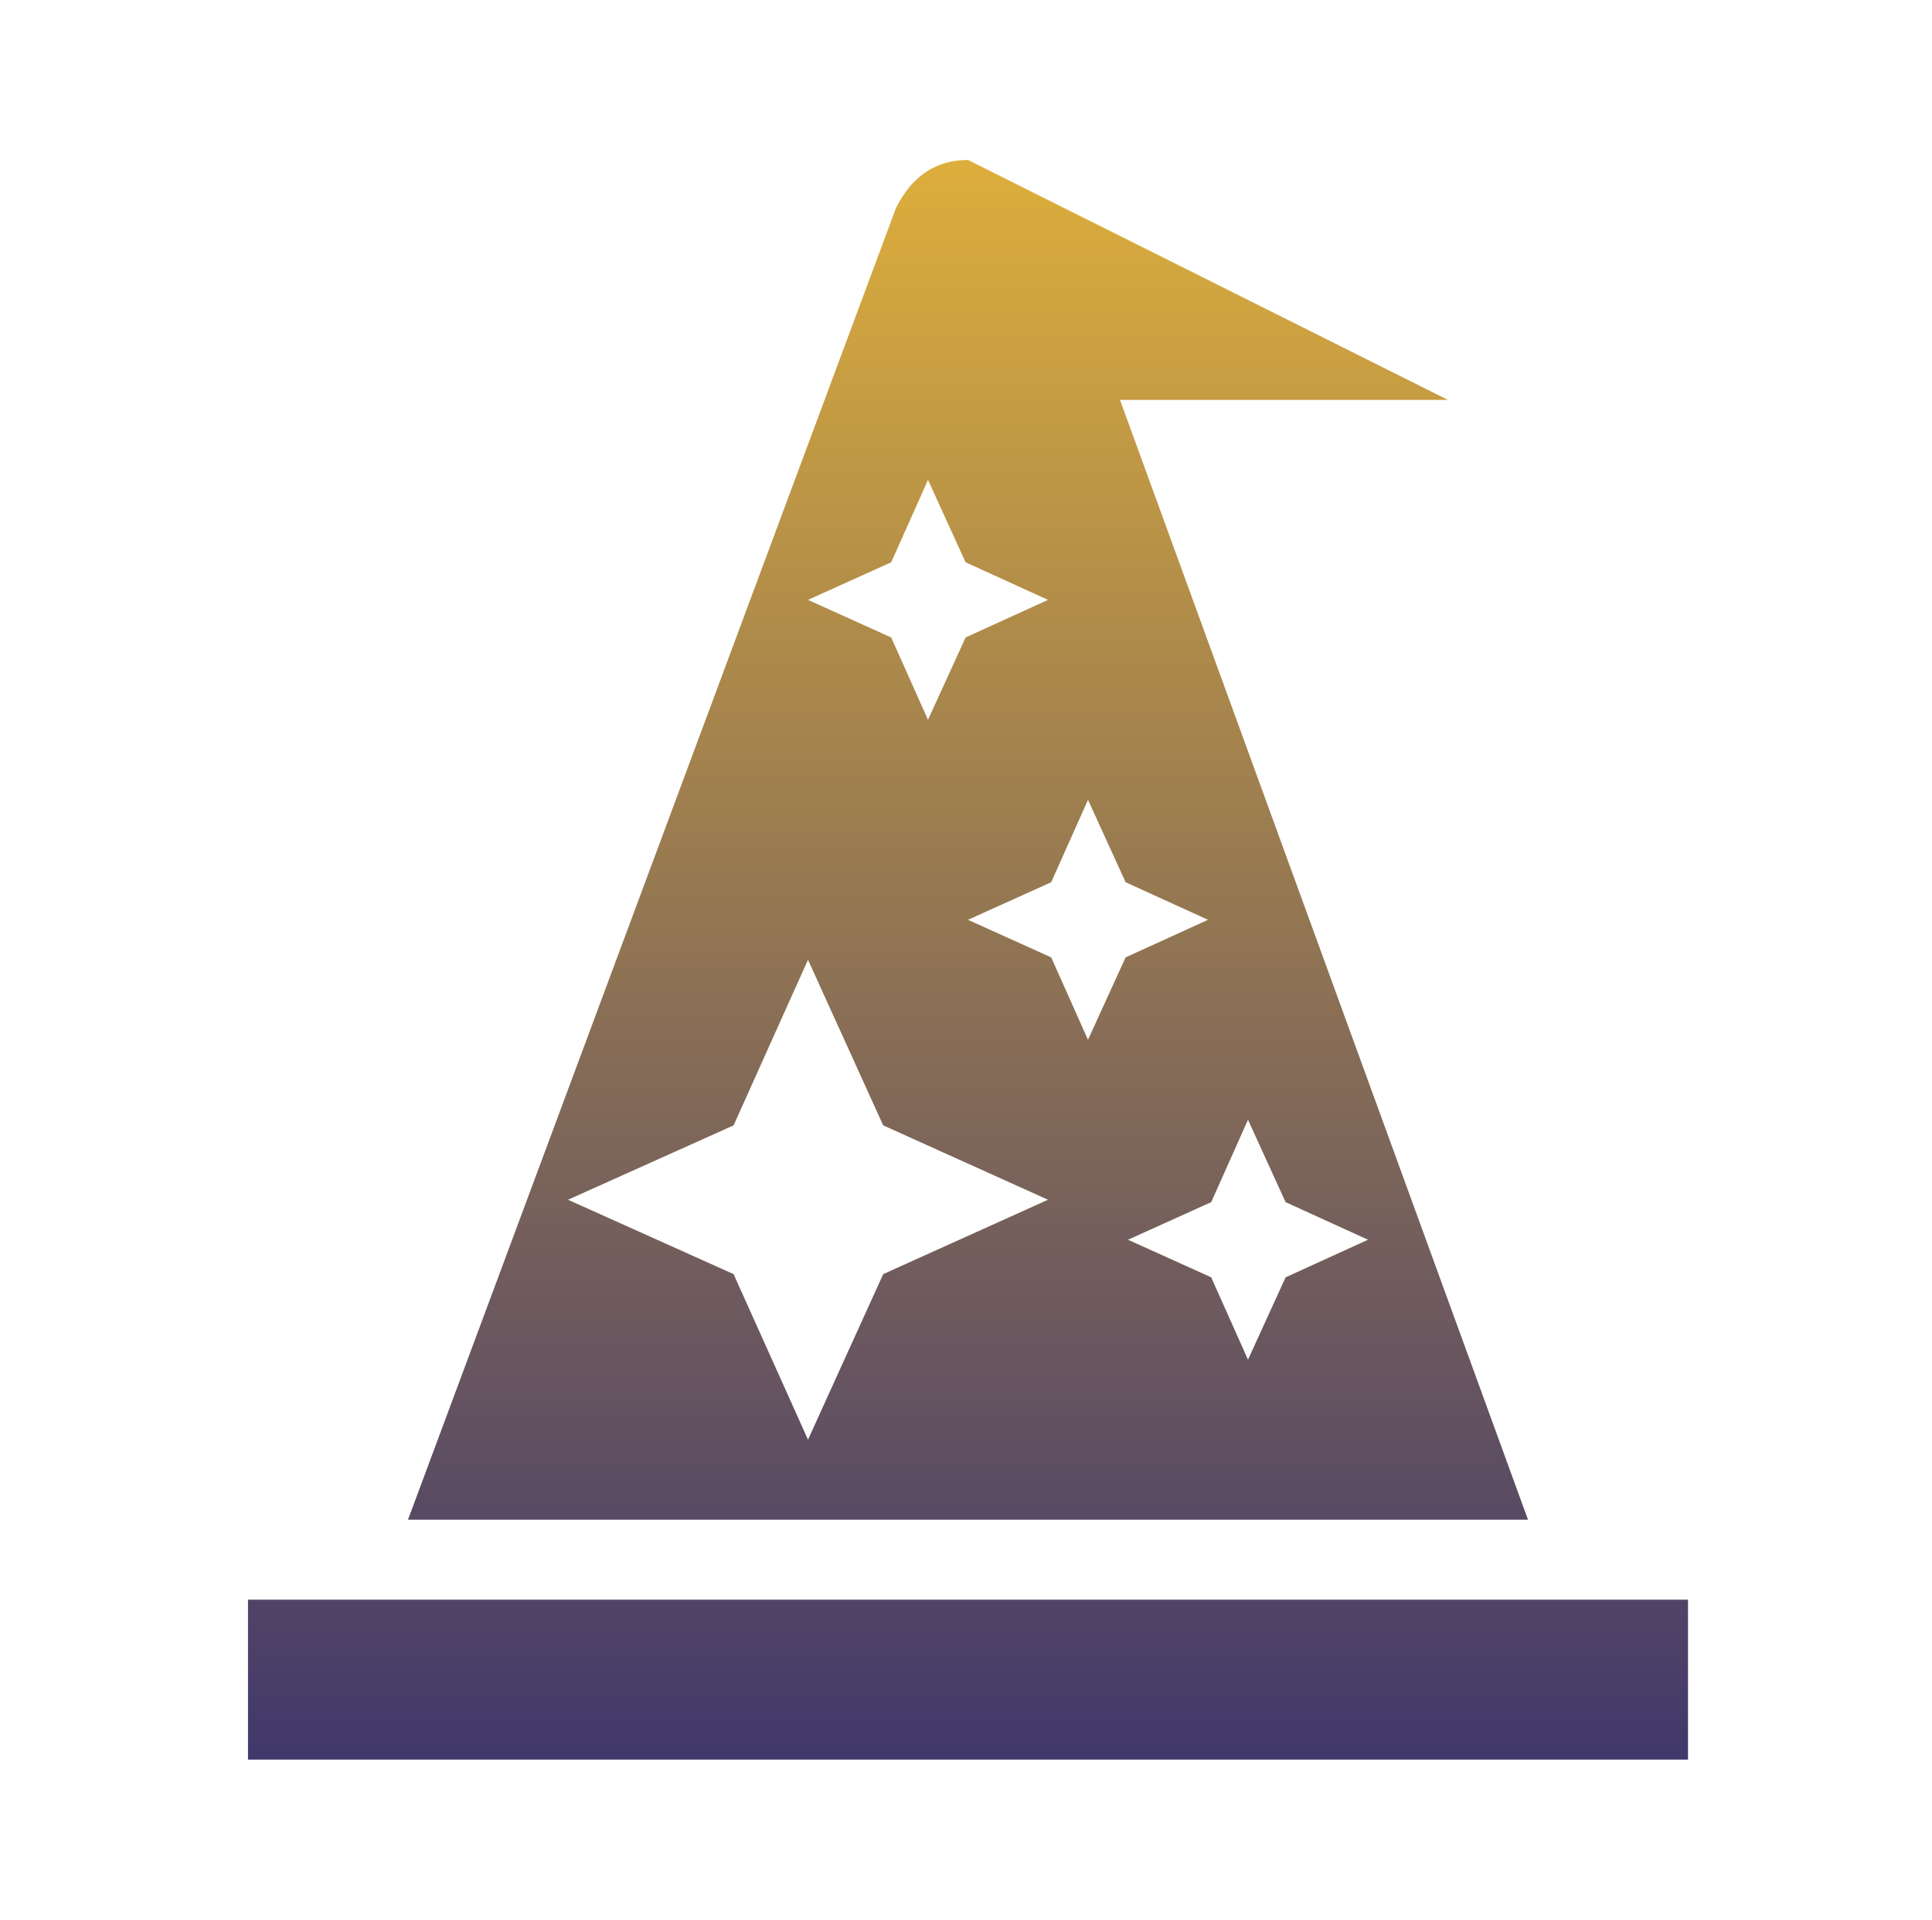
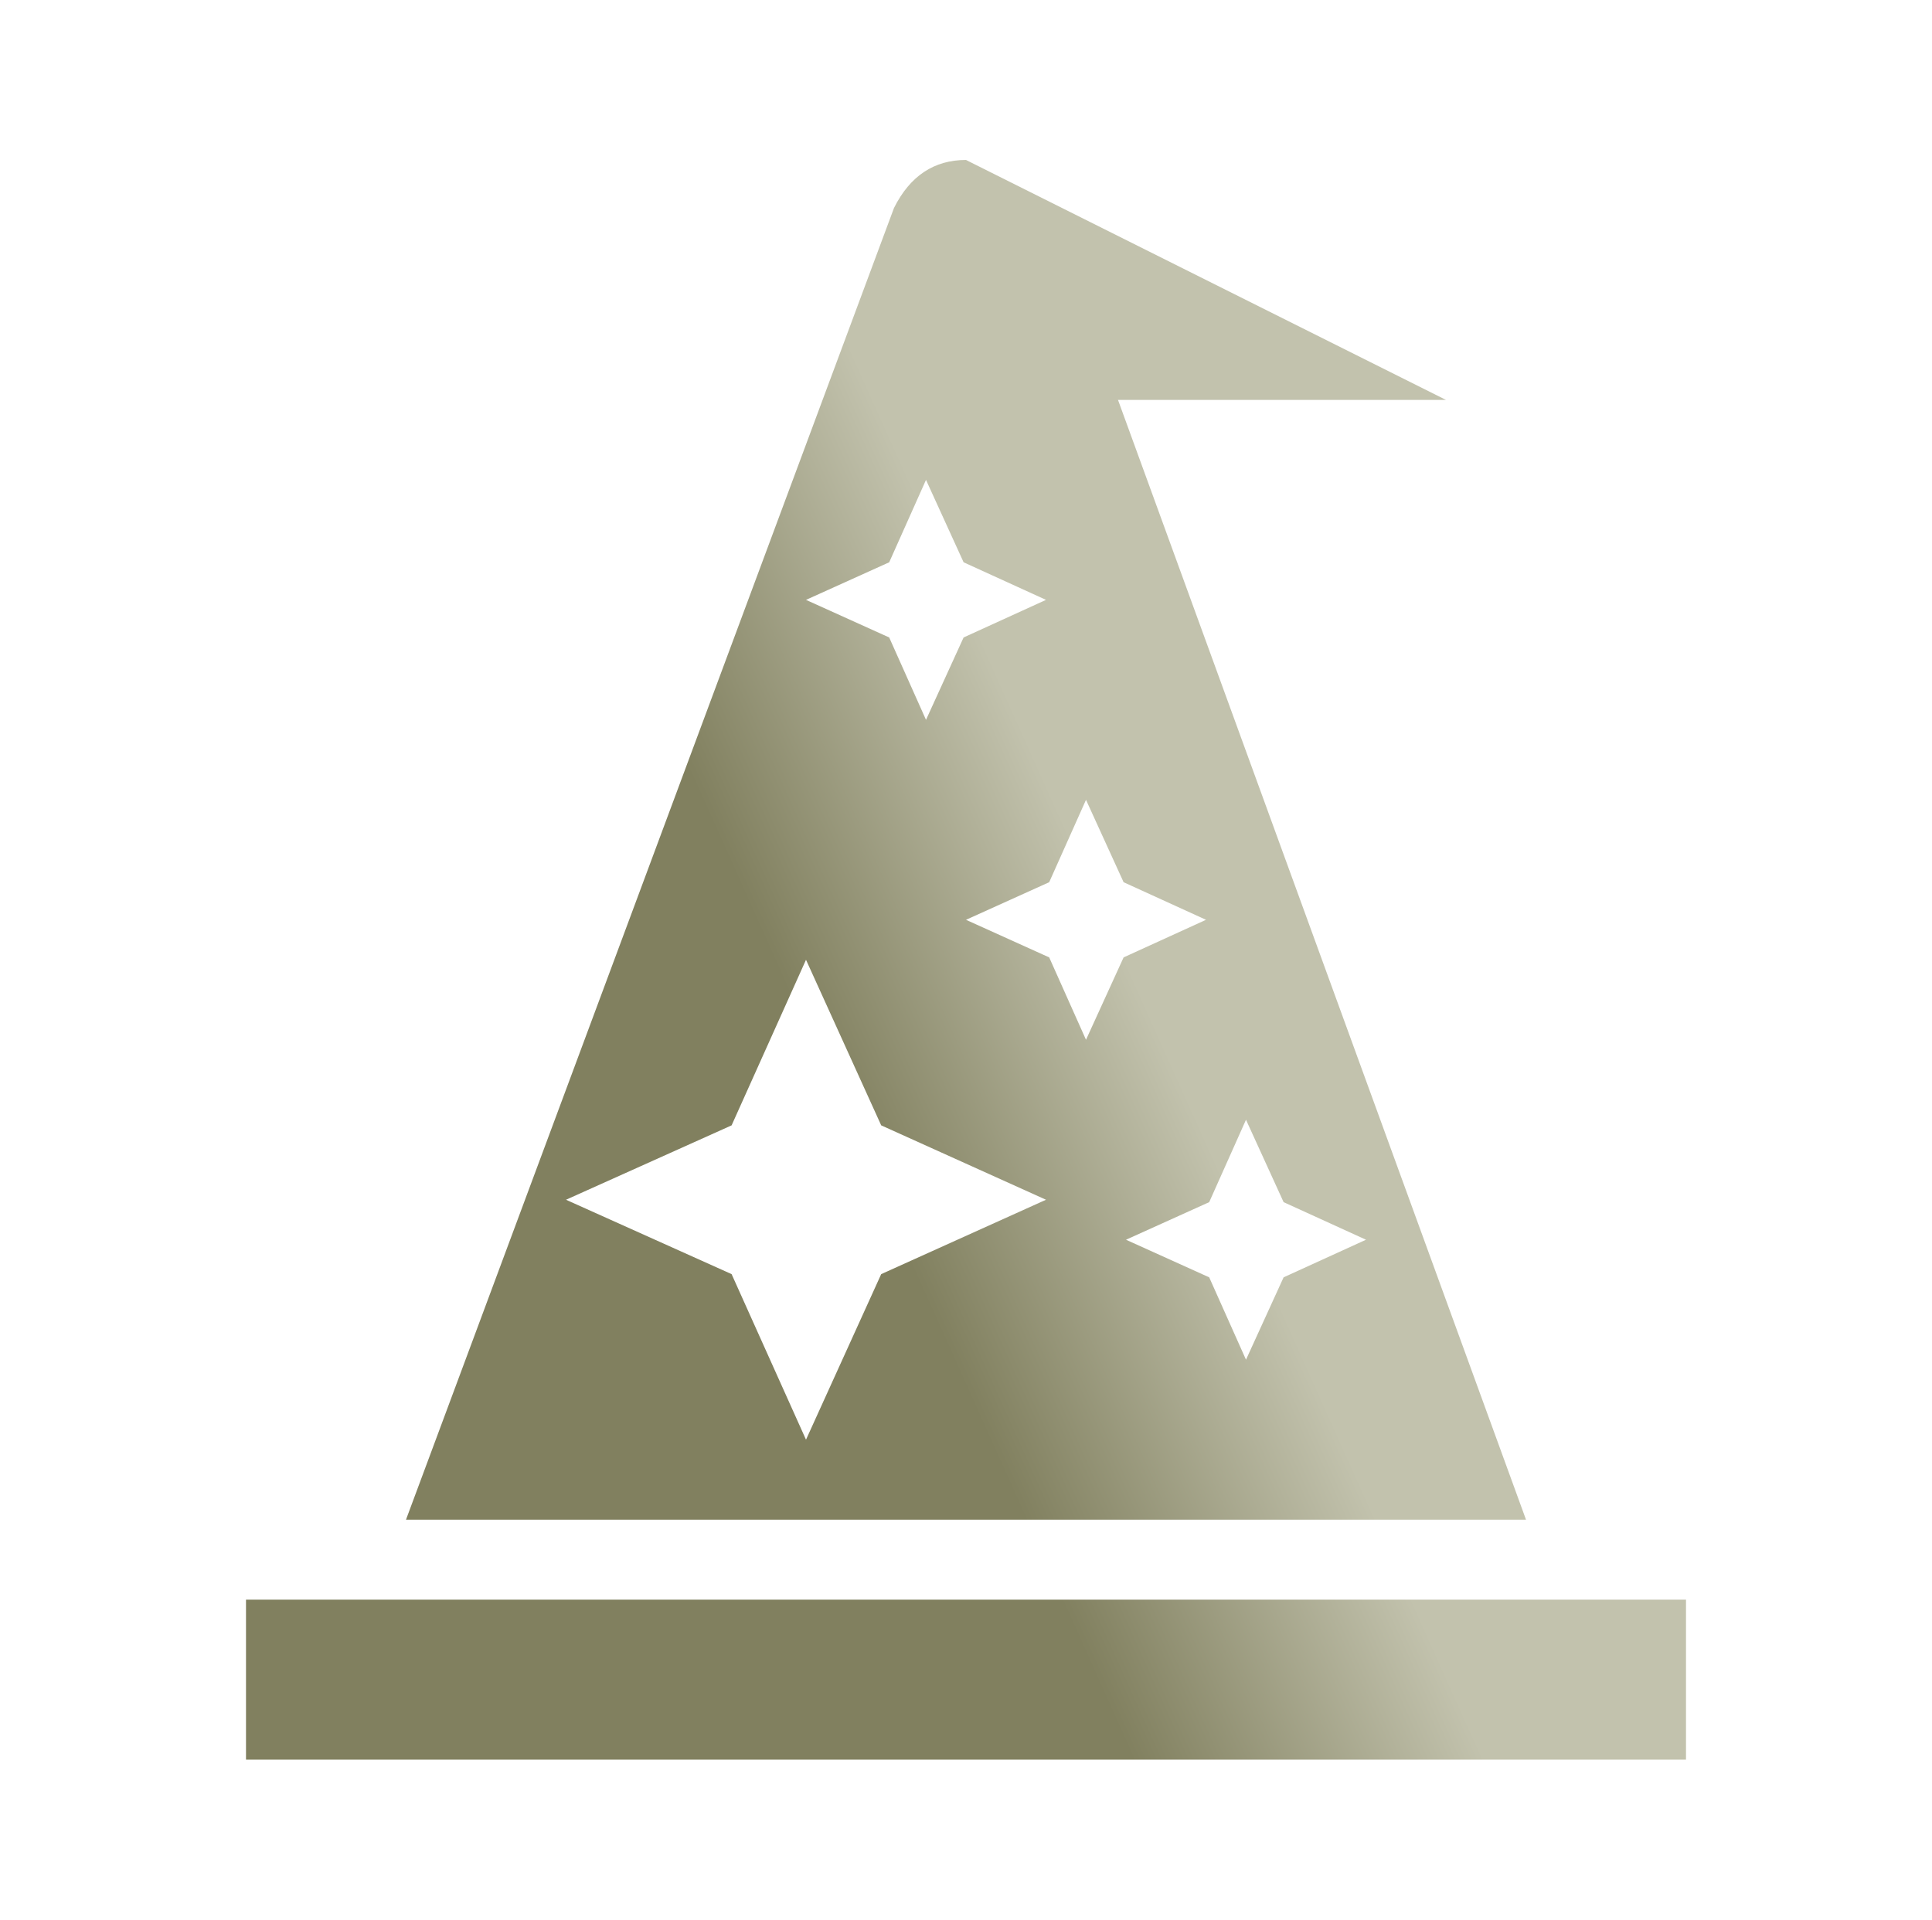
<svg xmlns="http://www.w3.org/2000/svg" width="161" height="160" viewBox="0 0 161 160" fill="none">
-   <path d="M140.667 146.667H20.666V133.333H140.667V146.667ZM127.333 126.667H34L74.666 17.334C76 14.667 78 13.334 80.666 13.334L120.667 33.334H93.333L127.333 126.667ZM67.333 50L74.266 53.133L77.333 60L80.466 53.133L87.333 50L80.466 46.867L77.333 40L74.266 46.867L67.333 50ZM87.333 100L73.6 93.8L67.333 80L61.133 93.8L47.333 100L61.133 106.2L67.333 120L73.6 106.2L87.333 100ZM93.8 79.8L100.667 76.667L93.8 73.534L90.666 66.667L87.6 73.534L80.666 76.667L87.6 79.8L90.666 86.667L93.8 79.8ZM107.133 106.467L114 103.333L107.133 100.2L104 93.334L100.933 100.2L94 103.333L100.933 106.467L104 113.333L107.133 106.467Z" fill="url(#paint0_linear_392_481)" />
+   <path d="M140.5 146.667H20.5V133.333H140.5V146.667ZM127.167 126.667H33.833L74.5 17.333C75.833 14.667 77.833 13.333 80.5 13.333L120.5 33.333H93.167L127.167 126.667ZM67.167 50L74.1 53.133L77.167 60L80.3 53.133L87.167 50L80.3 46.867L77.167 40L74.1 46.867L67.167 50ZM87.167 100L73.433 93.8L67.167 80L60.967 93.8L47.167 100L60.967 106.2L67.167 120L73.433 106.2L87.167 100ZM93.633 79.8L100.5 76.667L93.633 73.533L90.5 66.667L87.433 73.533L80.5 76.667L87.433 79.8L90.5 86.667L93.633 79.8ZM106.967 106.467L113.833 103.333L106.967 100.2L103.833 93.333L100.767 100.2L93.833 103.333L100.767 106.467L103.833 113.333L106.967 106.467Z" fill="url(#paint0_linear_1227_4044)" />
  <defs>
-     <linearGradient id="paint0_linear_392_481" x1="80.666" y1="13.334" x2="80.666" y2="146.667" gradientUnits="userSpaceOnUse">
-       <stop stop-color="#DDAE3C" />
-       <stop offset="1" stop-color="#41386B" />
+     <linearGradient id="paint0_linear_1227_4044" x1="138.13" y1="13.333" x2="-8.279" y2="79.039" gradientUnits="userSpaceOnUse">
+       <stop offset="0.422" stop-color="#C2C2AD" />
+       <stop offset="0.589" stop-color="#81805F" />
+       <stop offset="0.918" stop-color="#81805F" />
    </linearGradient>
  </defs>
</svg>
